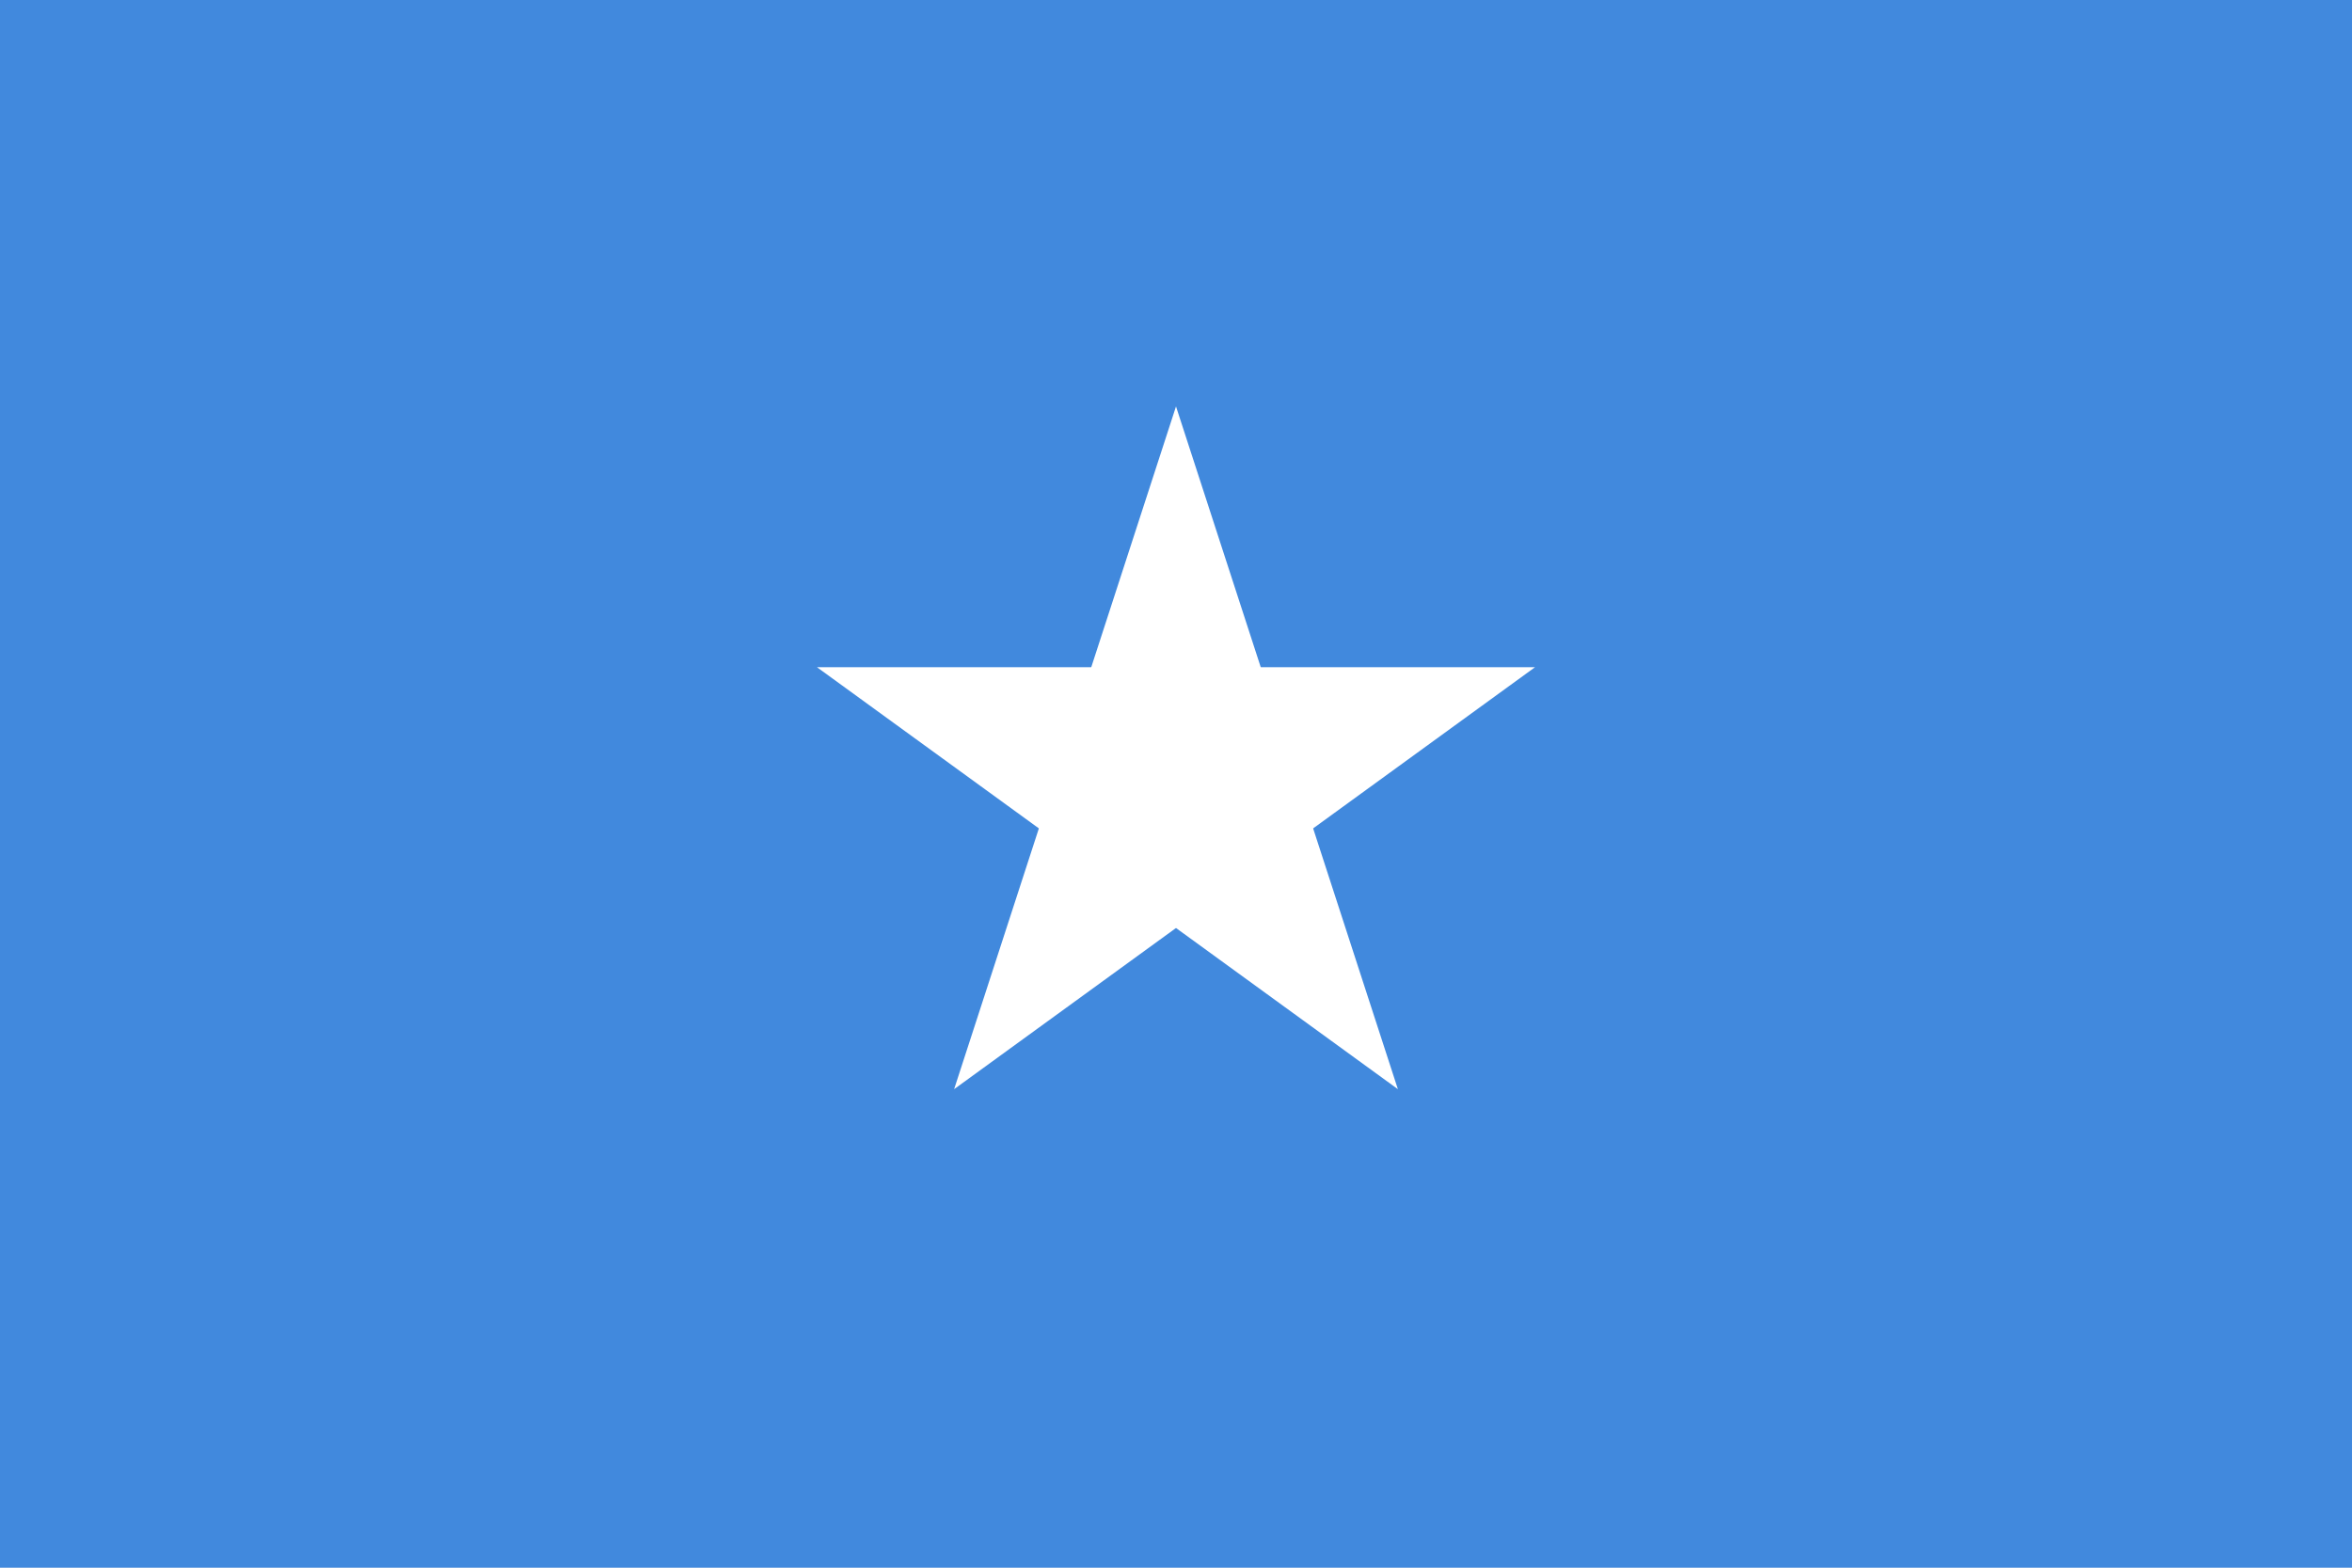
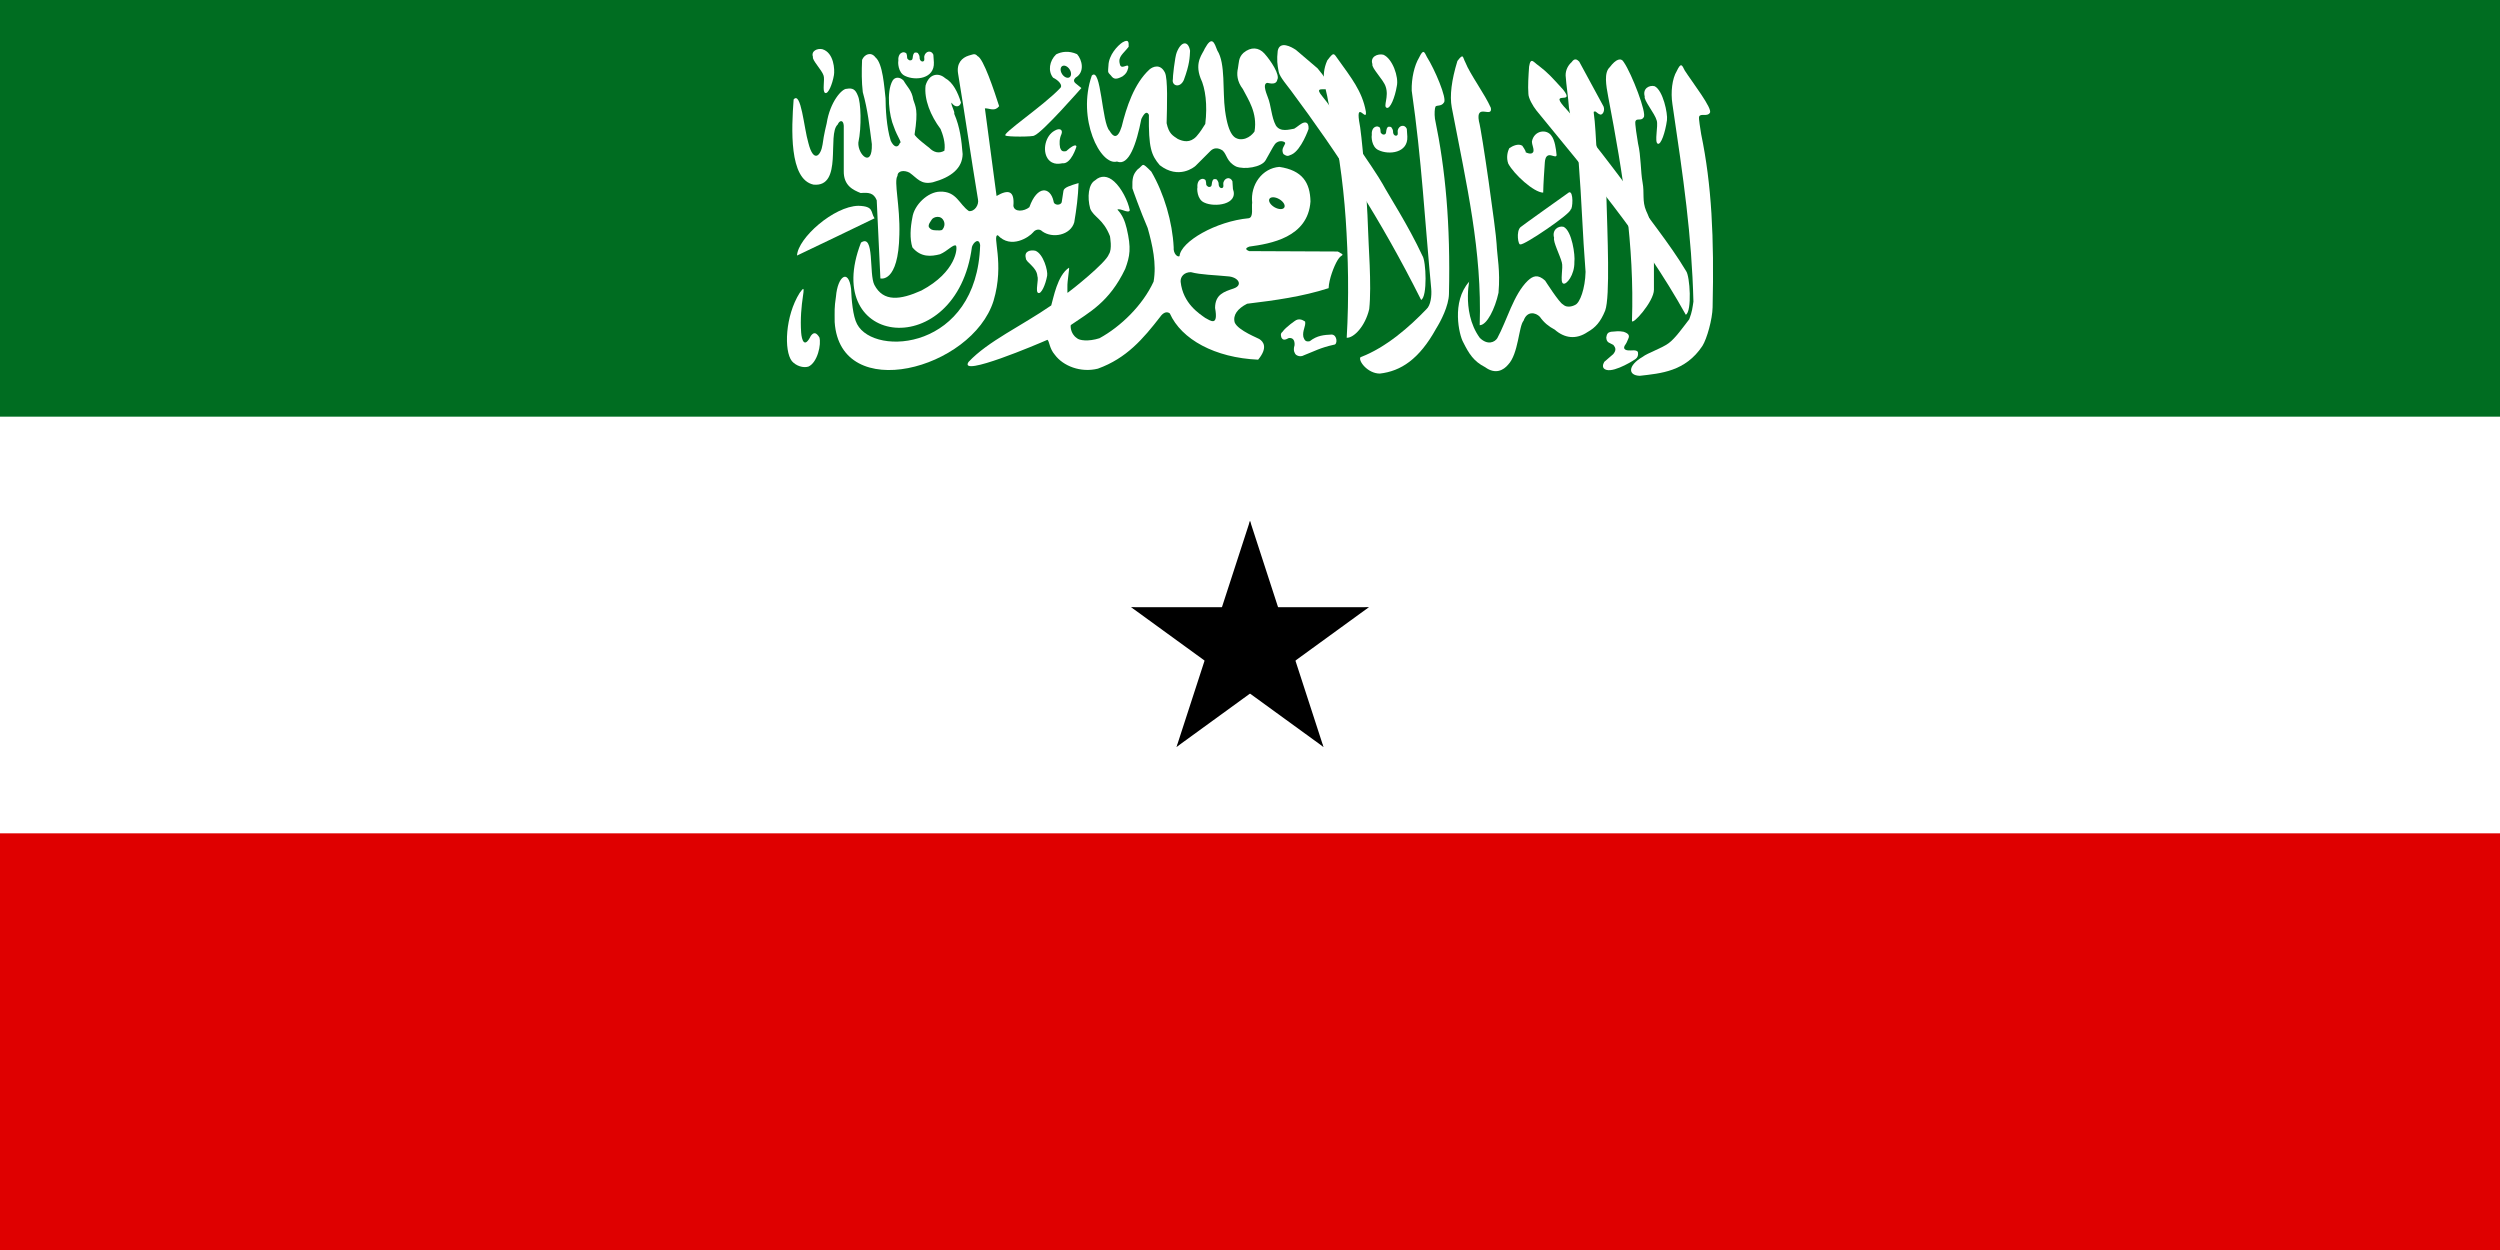
- <svg xmlns="http://www.w3.org/2000/svg" xmlns:xlink="http://www.w3.org/1999/xlink" width="900" height="600" viewBox="-81 -54 162 108">
-   <defs>
-     <clipPath id="c">
-       <path transform="rotate(-36,0,-26)" d="m0-26v26h-26" />
-     </clipPath>
-   </defs>
-   <path d="m-81-54h162v108h-162z" fill="#4189dd" />
-   <path id="a" transform="rotate(18,0,-26)" d="m0-26v26h26" clip-path="url(#c)" fill="#fff" />
-   <g id="b">
-     <use transform="rotate(72)" xlink:href="#a" />
-     <use transform="rotate(144)" xlink:href="#a" />
+ <svg xmlns="http://www.w3.org/2000/svg" xmlns:xlink="http://www.w3.org/1999/xlink" height="600" width="1200">
+   <path d="m0 0h1200v600h-1200z" fill="#006d21" />
+   <path d="m0 200h1200v400h-1200z" fill="#fff" />
+   <path d="m0 400h1200v200h-1200z" fill="#df0000" />
+   <g fill="#fff" fill-rule="evenodd" transform="matrix(1.2 0 0 1.2 155.924 -121.0068)">
+     <path d="m187.516 140.616c-.859 11.589-1.89 31.983 7.957 34.075 11.91 1.145 5.343-20.158 9.654-24.021.815-1.909 2.318-1.919 2.442.489v18.07c-.109 5.876 3.754 7.607 6.755 8.821 3.123-.241 5.208-.137 6.432 2.902.488 10.419.977 20.838 1.465 31.257 0 0 7.243 2.073 7.588-17.581.346-11.54-2.305-21.2-.751-23.445.055-2.206 2.872-2.338 4.826-1.263 3.113 2.196 4.5 4.908 9.338 3.823 7.362-2.028 11.787-5.609 11.896-11.262-.43-5.372-1.032-10.745-3.36-16.117.325-.977-1.421-3.508-1.097-4.485 1.323 2.072 3.336 1.9 3.794 0-1.253-4.129-3.197-8.085-6.349-9.797-2.605-2.295-6.417-1.826-7.813 2.96-.647 5.515 1.988 12.067 6.004 17.409.853 2.087 2.051 5.555 1.524 8.678-2.137 1.219-4.274.711-6.064-1.179 0 0-5.86-4.395-5.86-5.372 1.555-9.956.345-11.085-.517-13.848-.602-3.814-2.412-5.037-3.878-7.642-1.466-1.554-3.449-1.554-4.397 0-2.59 4.49-1.382 14.129.489 18.446 1.352 3.971 3.418 6.463 2.442 6.463-.804 2.244-2.466 1.726-3.675-.864-1.726-5.353-2.072-13.34-2.072-16.937-.518-4.459-1.087-13.97-4.022-16.387-1.79-2.438-4.444-1.249-5.371.976-.193 4.426-.213 8.851.285 12.93 2.013 7.154 2.645 13.444 3.622 20.77.271 9.813-5.674 4.258-5.402-.607 1.371-6.319 1.015-16.265-.203-18.786-.966-2.521-2.106-3.143-4.455-2.728-1.865-.114-6.664 5.126-8.011 13.818 0 0-1.149 4.474-1.639 8.446-.659 4.489-3.614 7.657-5.686-.631-1.791-6.024-2.892-20.854-5.891-17.381z" />
+     <path d="m219.88 188.161c-10.51 5.138-20.675 9.931-31.014 14.896.378-7.03 14.745-19.72 24.543-19.899 6.377.178 4.775 2.471 6.471 5.003z" />
+     <path d="m214.462 197.879c-16.345 42.133 38.275 48.004 44.379 1.726.575-1.899 2.878-3.799 3.281-.691-1.267 41.902-42.249 44.781-49.213 31.599-1.726-3.107-2.245-10.014-2.418-14.159-1.036-8.23-5.352-5.065-6.043 3.108-.691 4.547-.518 5.815-.518 10.189 2.187 33.096 54.97 18.879 63.545-8.461 4.547-15.139-.749-26.304 1.726-26.248 5.238 5.642 12.547.749 14.159-1.208.691-.979 2.419-1.611 3.627-.345 4.086 2.937 11.283 1.553 12.778-3.627.864-5.065 1.555-10.303 1.728-15.712-3.34 1.037-5.814 1.726-6.044 3.108-.231 1.497-.46 2.992-.691 4.489-.287 1.44-3.167 1.496-3.281-.346-1.266-5.756-6.504-6.504-9.67 2.419-2.13 1.726-5.986 2.072-6.39-.518.518-5.986-1.9-6.793-6.734-3.972-1.554-11.857-3.107-23.196-4.662-35.053 2.015-.058 3.858 1.438 5.7-.864-2.017-6.273-6.275-19.109-8.636-20.03-1.151-1.381-2.131-.518-3.626-.173-2.532.806-4.893 2.993-4.145 7.253 2.993 18.188 4.951 32.06 7.944 50.249.46 2.13-1.324 4.948-3.626 4.661-3.914-2.648-4.89-8-11.569-7.771-4.835.058-10.362 5.296-11.051 10.363-.806 4.027-1.095 8.401-.002 11.913 3.398 4.086 7.484 3.685 11.053 2.763 2.935-1.208 5.352-4.144 6.389-3.454.691.864.171 10.532-13.815 17.958-8.461 3.799-15.196 4.663-18.82-2.245-2.245-4.317.172-20.721-5.355-16.921z" />
+     <path d="m283.792 155.052c3.281-1.209 18.824-18.994 18.824-18.994-.807-.691-1.527-1.209-2.333-1.9-.864-.748-.777-1.496 0-2.245 3.856-2.244 2.619-7.166.605-9.41-3.339-1.497-6.246-1.008-8.376.086-2.705 2.59-3.337 6.734-1.207 9.324 2.073.979 4.144 3.08 2.762 4.231-6.359 6.792-23.771 18.505-21.756 18.908.43.576 11.137.547 11.481 0z" />
+     <path d="m189.934 217.992c-5.829 9.286-6.336 23.159-3.12 27.295 1.709 1.954 4.517 2.81 6.594 2.198 3.662-1.588 5.265-9.008 4.396-11.722-1.222-1.913-2.185-2.216-3.405-.589-2.577 5.232-3.647 1.643-3.873-1.281-.395-5.545.127-10.652.729-14.696.641-4.145-.011-2.878-1.321-1.205z" />
+     <path d="m439.017 203.122c-5.636-12.131-13.438-24.119-15.921-28.724-2.482-4.607-21.223-31.805-23.982-34.864-6.088-7.235 9.886 3.013-2.021-11.351-4.54-3.895-4.804-4.132-8.572-7.31-1.901-1.349-6.542-3.813-7.364.271-.413 3.601-.19 5.554.415 8.552.464 1.999 3.376 5.347 4.808 7.287 19.014 25.558 35.874 51.369 52.133 83.821 2.567-1.22 2.006-15.652.504-17.682z" />
+     <path d="m414.279 243.71c-1.108 1.244 2.736 6.565 7.732 6.56 8.355-.97 15.71-5.663 22.52-18.017 1.821-2.881 5.022-9.043 5.116-13.823.637-28.025-1.403-49.832-5.602-70.087-.269-1.973-.105-4.292.229-4.884.541-.646 2.376.003 3.349-1.593 1.428-1.458-3.792-13.535-6.768-18.187-1.057-2.077-1.425-3.464-3.174.244-1.84 3.014-3.076 8.273-2.931 13.187 3.986 27.595 5.21 51.736 7.815 79.332.212 2.669-.18 6.547-1.954 8.093-6.562 6.852-16.033 15.286-26.332 19.175z" />
+     <path d="m527.145 243.562c-5.996 3.466-6.003 7.453-1.155 7.597 8.355-.97 18.227-1.664 25.037-11.945 1.822-2.881 3.986-10.672 4.08-15.452.637-28.025-.366-48.943-4.565-69.198-.269-1.973-1.142-6.514-.808-7.106.541-1.387 3.265.151 4.238-1.445 1.428-1.458-7.051-12.35-10.027-17.002-1.057-2.077-1.425-3.464-3.174.244-1.84 3.014-2.483 8.421-1.746 13.187 4.43 29.965 7.728 52.477 8.408 79.036-.381 2.521-.476 3.88-1.658 7.056-2.615 3.352-5.512 7.543-8.229 9.569-2.716 2.025-8.511 3.958-10.401 5.459z" />
+     <path d="m531.639 216.7c-.069-7.008.099-13.059-.132-18.286-.23-5.227-1.154-9.483-2.963-13.193-1.712-3.978-.649-7.175-1.453-11.412-.803-4.236-.605-10.58-1.819-15.607-.333-1.963-1.353-8.25-1.038-8.853.495-1.403 2.38.044 3.301-1.582 1.379-1.503-4.783-17.447-7.909-22-1.124-2.041-3.165-1.342-5.682 1.977-2.334 2.184-1.468 7.165-.577 11.904 5.995 31.286 10.467 59.603 9.491 89.385-.299 2.532 8.843-7.553 8.781-12.333z" />
+     <path d="m487.34 177.892c-3.771-.069-11.669-7.338-13.974-11.597-.871-2.443-.312-4.826.456-6.222 1.396-.908 3.544-1.928 5.15-.95 0 0 1.665 2.33 1.343 2.626 2.059.986 2.933.419 3.142-.419.14-1.466-.609-2.34-.617-3.955.873-4.38 5.879-5.061 7.764-2.268 1.38 1.703 1.886 5.321 2.095 7.764-.022 1.248-2.043-.216-3.191.084-1.149.301-1.425 1.626-1.514 2.825-.208 3.176-.584 8.272-.654 12.112z" />
+     <path d="m417.753 224.469c1.039-9.522-.384-26.48-.479-32.099-.381-13.274-2.549-38.912-3.581-43.195-1.163-8.074 3.321.886 2.7-3.807-1.454-8.063-5.926-13.528-11.183-20.913-1.695-2.402-1.638-2.892-4.255.589-2.896 6.57-.396 11.089.352 16.205 3.791 16.67 6.003 32.009 7.033 47.172 1.03 15.164 1.346 31.558.406 47.528 2.841.112 7.409-4.596 9.007-11.48z" />
+     <path d="m544.473 209.217c-6.649-11.157-16.683-23.24-19.364-27.733-2.68-4.494-25.352-33.746-28.241-36.682-8.294-8.713 3.804-1.418-1.588-8.148-4.56-5.007-5.89-6.579-9.793-9.59-1.957-1.265-3.143-3.68-3.786.436-.256 3.616-.523 7.799-.28 10.847-.014 1.694 1.75 4.877 3.265 6.753 20.109 24.706 42.042 49.933 59.699 81.646 2.512-1.331 1.677-15.566.088-17.529z" />
+     <path d="m242.792 188.632c-.479.839-1.544 1.926-1.187 3.051.747 1.012 1.343 1.217 2.587 1.272 1.079 0 2.587.255 2.911-.382.581-.64 1.023-1.946.539-3.179-1.124-2.809-4.263-1.762-4.85-.762z" fill="#006421" />
+     <path d="m306.784 131.067c-6.054 17.303 3.468 36.23 10.07 34.387 4.763 1.972 7.796-7.089 9.746-17.016 1.334-2.786 2.342-3.083 3.027-1.651-.176 13.201.948 16.125 4.342 20.132 7.571 5.841 13.834.746 14.325.254.491-.491 5.895-5.895 5.895-5.895 1.312-1.38 3.059-1.461 4.912-.245 1.801 1.637 1.548 4.465 5.404 6.426 3.245 1.298 10.183.3 11.79-2.496 2.163-3.707 2.682-4.98 3.684-6.386 1.544-2.055 4.176-1.141 4.176-.492-.246 1.146-1.791 2.293-.737 4.357 1.836 1.377 2.26.491 3.346.185 3.841-1.836 6.725-10.191 6.725-10.191.17-3.108-1.572-2.851-2.702-2.211-1.474.901-1.57 1.189-3.044 2.09-1.878.279-5.521 1.524-7.322-1.265-1.839-3.353-1.864-8.031-3.27-11.413 0-.246-2.44-5.327-.169-5.652 1.146.213 3.591.86 3.98-1.199 1.202-2.007-2.574-7.69-5.158-10.562-2.243-2.462-5.351-2.759-8.351-.245-2.101 1.933-1.799 4.093-2.211 6.14-.535 2.351-.421 5.243 1.965 8.351 2.097 4.135 5.923 9.46 4.667 16.948 0 0-2.235 3.539-6.129 3.076-1.623-.354-4.255-1.043-5.661-11.427-1.064-7.86.251-18.857-3.085-24.013-1.205-3.113-2.085-6.119-5.021-.795-.789 2.091-4.175 5.264-1.719 11.79 2.009 4.138 2.827 10.872 1.915 18.364-1.392 2.129-1.701 2.85-3.526 4.979-2.564 2.757-5.346 2.053-7.477 1.024-1.991-1.342-3.55-2.036-4.459-6.299.164-6.795.543-17.918-.699-20.278-1.831-3.655-4.851-2.333-6.141-1.229-6.198 5.667-9.26 15.229-11.131 22.843-1.719 5.549-3.548 3.959-4.834 1.72-3.131-2.934-3.343-25.878-7.123-22.106z" />
+     <path d="m325.011 168.682c2.749-1.947 1.464-3.308 5.575.802 5.147 8.8 8.455 20.196 8.951 30.293-.217 2.488 1.537 4.063 2.339 3.522.477-5.841 14.681-13.98 27.706-15.17 1.992-.433 1.023-4.25 1.348-6.197-.781-7.231 4.063-13.814 10.853-14.339 9.241 1.366 12.317 6.3 12.473 13.831-.998 14.458-16.059 16.909-24.521 18.062-1.298.491-1.839 1.09 0 1.798l35.456.161 1.809 1.045c.217.845-.517.14-1.917 2.445-1.399 2.305-3.463 7.62-3.57 11.169-10.564 3.397-21.49 4.885-32.595 6.228-3.858 1.951-5.77 4.551-4.978 7.477 1.298 3.245 9.844 6.487 9.844 6.641 1.623 1.018 3.543 3.393-.459 8.26-17.295-.761-30.697-8.121-35.337-18.509-1.398-1.084-2.904-.006-3.869 1.398-6.752 8.704-13.396 16.543-24.908 20.704-6.865 1.715-13.893-1.053-17.212-5.549-2.222-2.559-2.137-5.384-2.953-5.996-3.71 1.641-35.64 15.208-31.593 8.888 7.771-8.317 21.224-14.427 33.105-22.636.857-2.75 2.416-12.055 7.109-15.085.271.023-.744 5.464-.642 7.759.053 1.884-.138 2.622.274 2.137.802-.511 15.218-11.839 16.332-15.313 1.406-1.992.422-7.037.422-7.19-2.704-6.968-6.496-7.56-7.902-11.022-1.266-4.599-.693-9.849 1.936-11.312 2.334-2.119 5.099-1.857 7.649.459 2.912 2.608 5.498 7.705 6.246 11.502-.5 1.502-3.81-.998-4.959-.253 2.033 2.105 2.982 4.533 3.716 7.504 1.878 7.953 1.305 11.045-.585 16.188-6.401 13.458-14.581 17.474-21.738 22.459-.191.068-.318 3.415 2.374 5.225.928.974 4.661 1.474 9.051.068 8.482-4.626 17.288-13.147 21.659-22.64 1.269-7.181-.491-14.795-2.358-21.435-2.813-6.49-6.126-15.756-6.126-15.909-.109-4.047.22-5.451 1.995-7.47z" />
+     <path d="m232.184 131.254c4.081 1.946 11.753 1.118 11.429-5.462 0-.582-.148-2.551-.206-3.084-.833-1.94-3.106-1.461-3.621.542-.162.656.289 1.724-.305 2.054-.341.344-1.645.142-1.591-1.676 0-.579-.427-1.202-.684-1.569-.258-.169-.422-.216-.889-.216-.569.023-.56.171-.872.649-.132.487-.315.963-.315 1.515-.071.647-.315.878-.791.973-.532 0-.412.059-.843-.216-.256-.28-.576-.387-.576-.865 0-.495-.112-1.296-.261-1.623-.226-.298-.589-.436-.998-.541-2.229.008-2.383 2.55-2.255 3.515-.167.182-.262 4.742 2.778 6.004z" />
+     <path d="m351.809 181.888c4.081 1.946 13.795.826 11.429-5.462 0-.582-.148-2.551-.206-3.084-.833-1.94-3.106-1.461-3.621.542-.162.656.289 1.724-.305 2.054-.341.344-1.645.142-1.591-1.676 0-.579-.427-1.202-.684-1.569-.258-.169-.422-.216-.889-.216-.569.023-.56.171-.872.649-.132.487-.315.963-.315 1.515-.071.647-.315.878-.791.973-.532 0-.412.059-.843-.216-.256-.28-.576-.387-.576-.865 0-.495-.112-1.296-.261-1.623-.226-.298-.589-.436-.998-.541-2.229.008-2.383 2.55-2.255 3.515-.167.182-.262 4.742 2.778 6.004z" />
+     <path d="m421.565 160.931c4.081 1.946 11.753 1.118 11.429-5.462 0-.582-.148-2.551-.206-3.084-.833-1.94-3.106-1.461-3.621.542-.162.656.289 1.724-.305 2.054-.341.344-1.645.142-1.591-1.676 0-.579-.427-1.202-.684-1.569-.258-.169-.422-.216-.889-.216-.569.023-.56.171-.872.649-.132.487-.315.963-.315 1.515-.071.647-.315.878-.791.973-.532 0-.412.059-.843-.216-.256-.28-.576-.387-.576-.865 0-.495-.112-1.296-.261-1.623-.226-.298-.589-.436-.998-.541-2.229.008-2.383 2.55-2.255 3.515-.167.182-.262 4.742 2.778 6.004z" />
+     <path d="m457.694 213.564c-7.112 8.015-3.976 21.272-2.37 24.128 2.345 4.691 4.233 7.7 8.796 10.02 4.156 3.059 7.394 1.147 9.179-.995 4.182-4.334 4.232-15.399 6.195-17.592 1.377-4.028 4.844-3.34 6.527-1.555 1.631 2.345 3.552 3.857 5.948 5.133 3.901 3.441 8.559 4.07 13.148.934 3.136-1.759 5.175-4.032 7.011-8.544 2.04-5.456.903-30.663.495-45.603-.157-1.172-4.054-20.545-4.054-20.761 0-.217-.515-9.887-.944-12.191-.075-.935-.307-1.204.673-1.085 1.039.874 1.181.929 1.83 1.217 1.049.192 1.988-1.593 1.355-3.236-3.245-5.985-6.49-11.971-9.735-17.956-.781-.769-1.79-1.614-3.029.217-1.184 1.038-2.445 2.917-2.406 5.332.288 4.255 1.036 8.585 1.324 12.84 1.298 7.283 2.597 14.567 3.895 21.85 1.226 15.576 1.533 28.323 2.759 43.899-.172 6.595-2.222 12.345-4.145 13.175 0 0-2.926 1.696-4.888-.177-1.427-.573-7.139-9.519-7.139-9.519-2.92-2.677-4.845-1.912-6.923 0-5.73 5.533-8.323 15.884-12.217 23.023-1.004 1.593-3.842 2.957-6.986-.116-7.985-10.909-3.305-26.429-4.299-22.438z" />
+     <path d="m423.396 122.724c3.656 1.53 6.235 8.936 5.394 12.552-.728 4.473-2.667 9.304-4.061 8.675-1.515-.562 1.033-4.446-.423-8.522-.809-2.653-5.798-7.5-5.273-8.929-1.03-2.994 2.121-4.304 4.363-3.776z" />
+     <path d="m469.465 217.957c.769-8.893-.529-14.316-.76-19.543-.23-5.227-5.912-45.11-7.064-49.065-1.39-7.478 5.523-1.003 4.768-5.352-2.392-5.483-8.344-13.467-10.213-18.23-1.124-2.041-.652-3.856-3.169-.537-2.334 7.631-3.144 13.868-2.253 18.607 5.995 31.286 12.143 57.299 11.167 87.081 2.843.019 6.12-6.505 7.524-12.961z" />
+     <path d="m531.932 135.328c3.333 1.657 5.285 10.938 4.917 13.589-.663 4.843-2.431 10.073-3.702 9.392-1.381-.608.277-7.182-.386-9.226-.737-2.872-5.285-8.12-4.807-9.667-.939-3.241 1.934-4.659 3.978-4.088z" />
+     <path d="m284.221 201.139c3.188 1.217 5.057 8.037 4.705 9.986-.636 3.558-2.328 7.401-3.542 6.901-1.322-.447.265-5.278-.37-6.78-.269-3.643-4.694-5.529-4.601-7.103-.826-2.893 1.851-3.425 3.808-3.004z" />
+     <path d="m361.25 211.375c4.115.261 6.171 3.49 2.317 4.844-3.802 1.302-7.456 2.319-7.473 7.813 1.406 7.656-1.929 5.029-3.918 3.989-2.344-1.683-8.922-5.735-9.859-14.485-.141-2.088 1.487-3.845 4.108-3.833 3.948 1.073 9.773 1.151 14.825 1.672z" fill="#006421" />
+     <path d="m199.006 120.517c4.704 1.418 4.982 8.332 4.635 10.353-.627 3.689-2.293 7.673-3.49 7.154-1.302-.463-.051-5.471-.676-7.029-.697-2.188-4.672-6.185-4.221-7.363-.885-2.47 1.824-3.551 3.752-3.115z" />
+     <path d="m291.903 153.115c-3.609 1.952-5.009 7.771-2.762 11.159 2.099 2.984 5.414 1.878 5.856 1.878 3.536.442 5.634-6.629 5.634-6.629s.111-1.988-4.088 1.769c-1.767.331-1.988-.332-2.43-1.327-.368-1.841-.295-3.682.552-5.524.626-1.767-.737-2.541-2.762-1.326z" />
+     <path d="m318.972 117.845c-1.814 1.216-5.424 4.956-5.534 9.265-.11 2.431-.563 2.424 1.029 3.971 1.15 1.658 2.31 1.509 4.631.293 1.333-.982 1.784-1.634 2.233-3.281.553-2.762-2.92 1.31-3.362-1.764-.773-2.854 1.457-4.022 3.556-6.784.07-1.892.029-3.232-2.553-1.7z" />
+     <path d="m340.782 121.719c-.782 1.727-1.719 10.748-1.563 10.748-.624 2.688 2.813 3.838 4.376.383 2.343-6.334 2.343-9.021 2.5-11.708-.73-4.093-3.49-3.965-5.313.577z" />
+     <path d="m478.282 191.687c.469-.469 19.376-13.906 19.376-13.906 1.927-.677 1.51 6.927.625 6.875.364 1.51-18.646 14.427-20.001 13.906-.937.677-1.875-5.208 0-6.875z" />
+     <path d="m495.525 191.578c3.333 1.657 4.66 11.407 4.292 14.058.118 5.156-3.212 9.292-4.483 8.611-1.381-.608.121-6.401-.542-8.445-.737-2.872-3.567-8.276-3.089-9.823-.939-3.241 1.778-4.972 3.822-4.401z" />
+     <path d="m383.061 233.563c1.315-1.922 5.377-4.688 5.469-4.688 1.874-.938 3.705.735 3.594.625.312 1.875-1.186 3.62-.717 6.121.41 1.008.71 2.127 2.557 1.7 3.002-2.362 5.783-2.514 8.785-2.665 2.301.139 2.392 4.034.937 4.063-5.543 1.205-8.027 2.689-11.985 4.2-1.875 1.093-3.484-.294-3.484-.45s-1.097-1.064-.331-3.548c.136-1.992-.666-3.084-2.325-2.858-1.25.676-2.351 1.124-2.976-.313-.246-1.061-.326-1.577.476-2.187z" />
+     <path d="m515.416 238.814c.81 1.031 1.334 1.985-.065 3.679-1.326 1.215-2.26 1.884-3.586 3.099-.626 1.068-1.026 2.688.889 3.204 3.536.994 11.712-4.309 11.712-4.42 1.326-.994.884-2.872.773-2.872-.773-.884-2.515-.359-3.687-.502-.558 0-2.388-.277-1.517-1.897.727-1.008.987-1.625 1.48-2.867.552-1.215.078-2.026-1.911-2.689-2.026-.368-2.835-.184-5.082 0-1.215.258-1.63.801-1.851 2.274.087 2.234 1.446 2.107 2.845 2.991z" />
+     <g fill="#006421">
+       <ellipse cx="381.252" cy="181.374" rx="3.438" ry="3.125" transform="matrix(.865631 .500682 -.30041 .519379 105.273 -102.9752)" />
+       <ellipse cx="381.252" cy="181.374" rx="3.438" ry="3.125" transform="matrix(.316782 .695571 -.5691 .139385 278.8449 -160.9473)" />
+     </g>
  </g>
-   <use transform="rotate(144)" xlink:href="#b" />
+   <g transform="translate(600 310)">
+     <g id="a">
+       <path id="b" d="m0-60v60h30" transform="matrix(.9510565 .309017 -.309017 .9510565 -18.54102 -2.936609)" />
+       <use transform="scale(-1 1)" xlink:href="#b" />
+     </g>
+     <use transform="matrix(.309017 .9510565 -.9510565 .309017 0 0)" xlink:href="#a" />
+     <use transform="matrix(-.809017 .5877853 -.5877853 -.809017 0 0)" xlink:href="#a" />
+     <use transform="matrix(-.809017 -.5877853 .5877853 -.809017 0 0)" xlink:href="#a" />
+     <use transform="matrix(.309017 -.9510565 .9510565 .309017 0 0)" xlink:href="#a" />
+   </g>
</svg>
